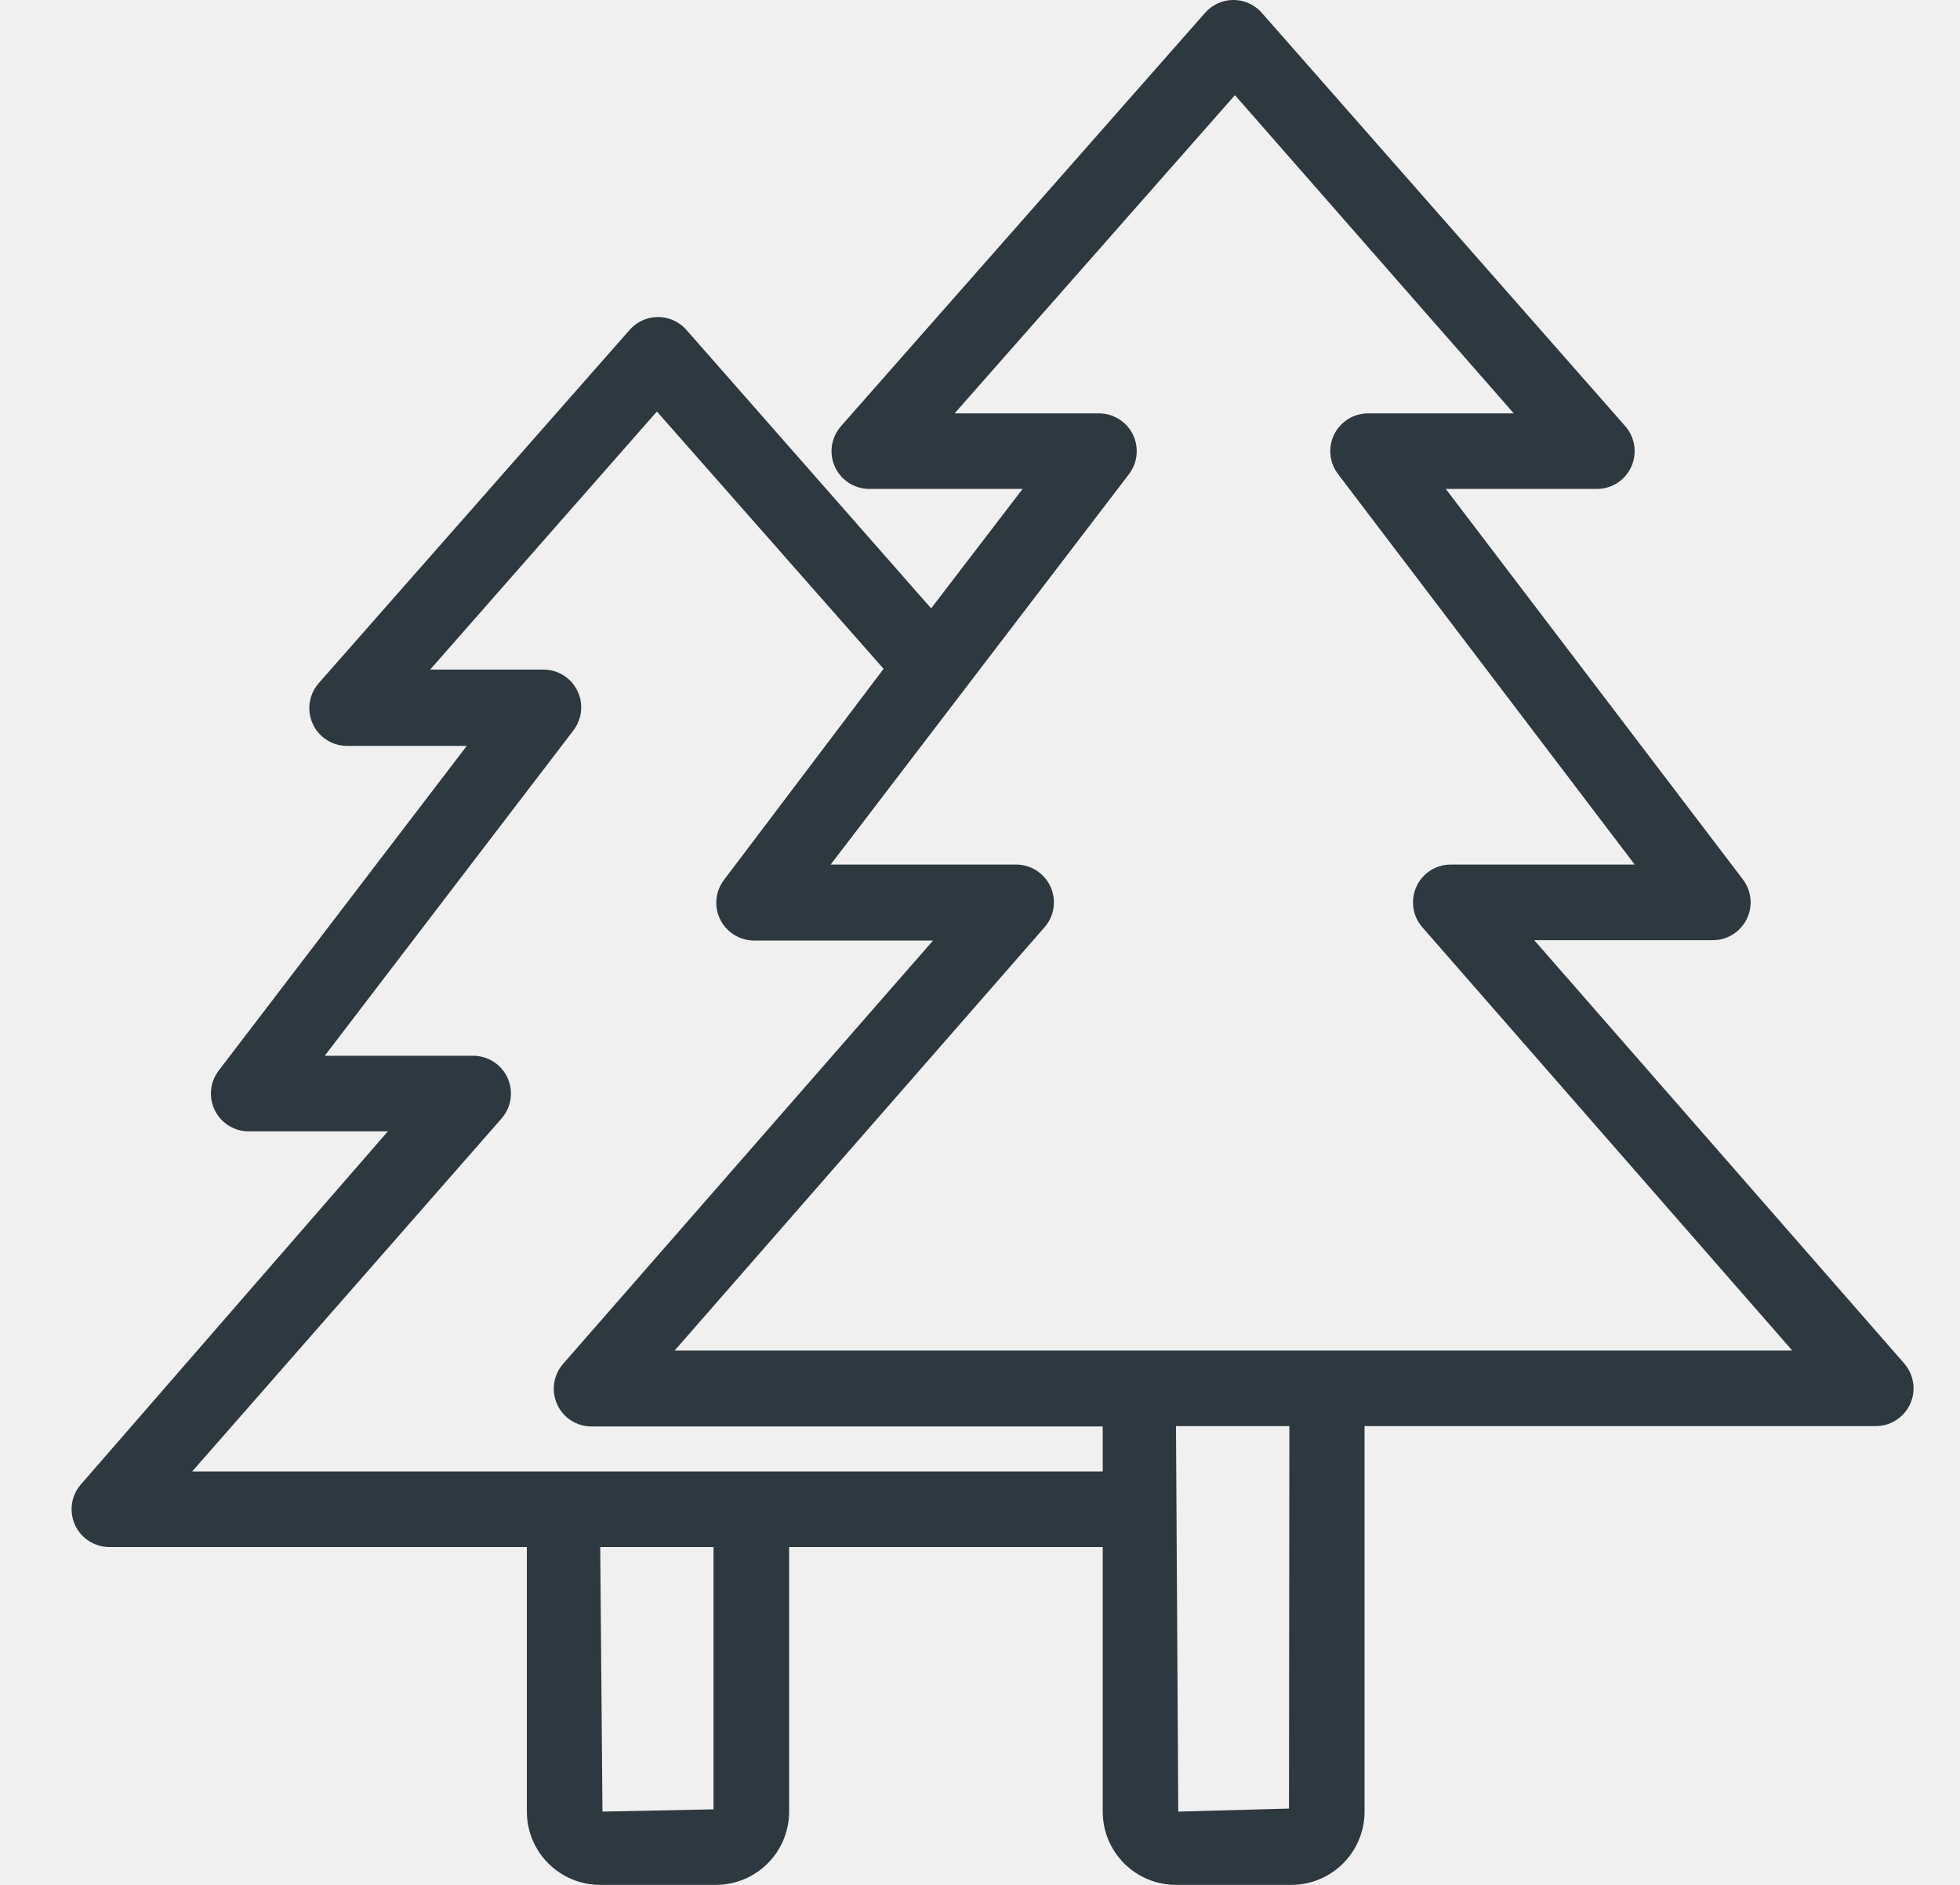
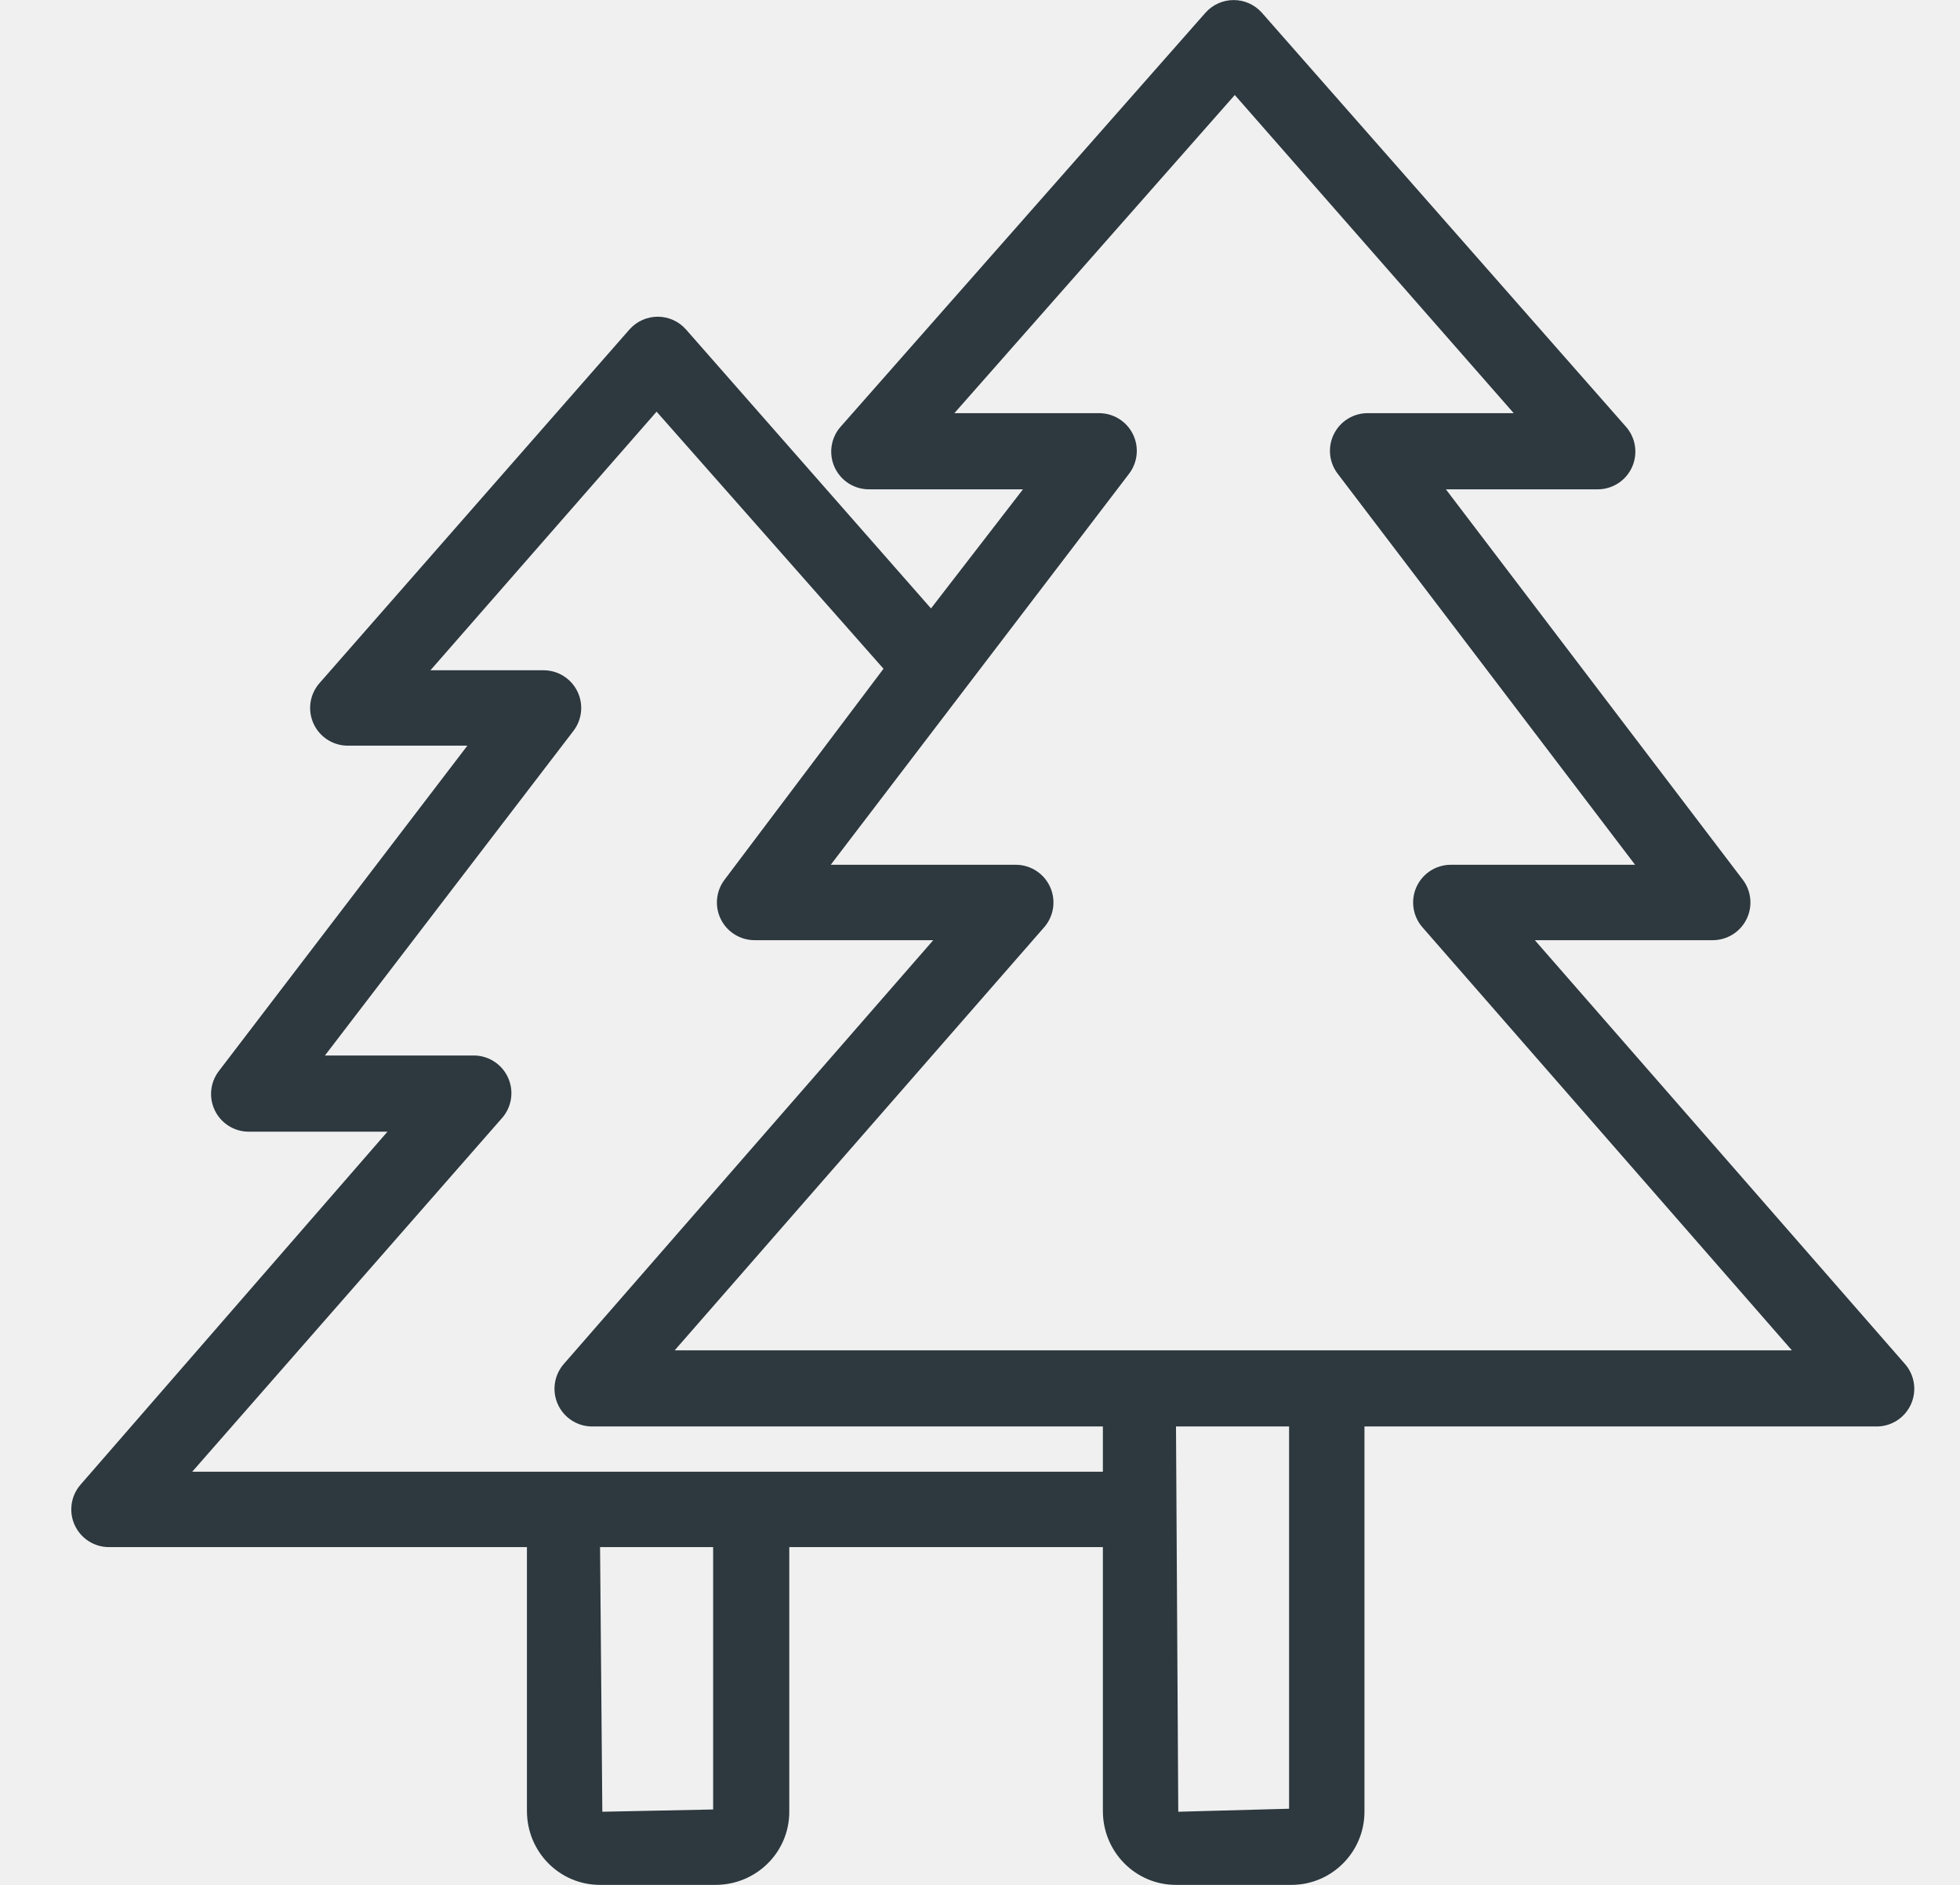
- <svg xmlns="http://www.w3.org/2000/svg" width="26" height="25" viewBox="0 0 26 25" fill="none">
-   <g clip-path="url(#clip0_4519_716)">
-     <path d="M25.259 18.083L20.352 12.47H22.723C22.999 12.469 23.223 12.244 23.223 11.967C23.222 11.857 23.186 11.75 23.119 11.663L19.179 6.485H21.184C21.461 6.485 21.685 6.26 21.684 5.983C21.684 5.862 21.64 5.744 21.56 5.653L16.738 0.17C16.555 -0.038 16.238 -0.058 16.031 0.125C16.015 0.139 16 0.154 15.986 0.17L11.16 5.648C10.974 5.854 10.99 6.17 11.196 6.356C11.289 6.44 11.41 6.486 11.536 6.485H13.565L12.352 8.069L9.105 4.375C8.921 4.167 8.605 4.147 8.397 4.331C8.381 4.344 8.367 4.359 8.353 4.375L4.228 9.061C4.045 9.269 4.066 9.586 4.273 9.769C4.365 9.849 4.482 9.893 4.604 9.893H6.192L2.894 14.209C2.731 14.432 2.78 14.746 3.003 14.909C3.087 14.97 3.187 15.004 3.29 15.006H5.145L1.07 19.692C0.89 19.902 0.915 20.219 1.125 20.399C1.215 20.475 1.328 20.518 1.446 20.519H6.989V24.028C6.989 24.565 7.425 25 7.962 25H9.491C10.027 25.003 10.465 24.57 10.468 24.033C10.468 24.031 10.468 24.029 10.468 24.028V20.519H14.628V24.028C14.628 24.565 15.063 25 15.6 25H17.129C17.666 25 18.101 24.565 18.101 24.028V18.915H24.883C25.16 18.915 25.384 18.69 25.384 18.413C25.383 18.292 25.339 18.174 25.259 18.083ZM9.465 23.998L7.992 24.028L7.962 20.519H9.465V23.998ZM14.628 19.517H2.549L6.649 14.84C6.834 14.635 6.818 14.318 6.613 14.132C6.517 14.046 6.392 14 6.263 14.003H4.308L7.606 9.688C7.775 9.468 7.734 9.154 7.515 8.985C7.427 8.918 7.32 8.881 7.21 8.881H5.706L8.714 5.458L11.721 8.871L9.606 11.668C9.437 11.887 9.478 12.202 9.697 12.37C9.785 12.438 9.892 12.474 10.002 12.475H12.377L7.471 18.088C7.288 18.296 7.308 18.613 7.516 18.796C7.608 18.876 7.725 18.92 7.847 18.92H14.628V19.517ZM17.099 23.988L15.63 24.028L15.6 18.915H17.104L17.099 23.988ZM17.129 17.913H8.949L13.856 12.299C14.039 12.091 14.018 11.774 13.81 11.592C13.719 11.512 13.602 11.467 13.48 11.467H11.019L14.979 6.285C15.145 6.063 15.1 5.749 14.879 5.583C14.793 5.519 14.69 5.484 14.583 5.483H12.663L16.382 1.262L20.081 5.483H18.146C17.87 5.483 17.646 5.708 17.646 5.985C17.647 6.095 17.683 6.202 17.751 6.29L21.685 11.467H19.244C18.967 11.467 18.743 11.692 18.744 11.969C18.744 12.091 18.788 12.208 18.868 12.299L23.775 17.913H17.129Z" fill="#2D383F" />
+ <svg xmlns="http://www.w3.org/2000/svg" viewBox="0 0 26 25" fill="none">
+   <g clip-path="url(#a)">
+     <path d="m25.26 18.08-4.9-5.61h2.36a.5.5 0 0 0 .4-.8l-3.94-5.18h2a.5.5 0 0 0 .38-.84l-4.82-5.48a.5.5 0 0 0-.75 0l-4.83 5.48a.5.5 0 0 0 .38.84h2.03l-1.22 1.58-3.25-3.7a.5.5 0 0 0-.75 0l-4.12 4.7a.5.5 0 0 0 .37.82h1.6l-3.3 4.32a.5.5 0 0 0 .39.8h1.85l-4.07 4.68a.5.5 0 0 0 .38.83h5.54v3.5c0 .54.43.98.97.98h1.53c.54 0 .98-.43.98-.97v-3.51h4.16v3.5c0 .54.43.98.97.98h1.53c.54 0 .97-.44.97-.97v-5.11h6.78a.5.5 0 0 0 .38-.84Zm-15.8 5.92-1.47.03-.03-3.51h1.5v3.48Zm5.17-4.48h-12.08l4.1-4.68a.5.5 0 0 0-.39-.84h-1.95l3.3-4.31a.5.5 0 0 0-.4-.8h-1.5l3-3.43 3.01 3.41-2.11 2.8a.5.5 0 0 0 .4.8h2.37l-4.9 5.62a.5.5 0 0 0 .37.83h6.78v.6Zm2.47 4.47-1.47.04-.03-5.11h1.5v5.07Zm.03-6.08h-8.18l4.9-5.61a.5.5 0 0 0-.37-.83h-2.46l3.96-5.19a.5.5 0 0 0-.4-.8h-1.92l3.72-4.22 3.7 4.22h-1.93a.5.5 0 0 0-.4.81l3.94 5.18h-2.45a.5.5 0 0 0-.37.83l4.9 5.61h-6.64Z" fill="#2D383F" />
  </g>
  <defs>
-     <clipPath id="clip0_4519_716">
-       <rect width="25" height="25" fill="white" transform="translate(0.666504)" />
+     <clipPath id="a">
+       <path fill="#fff" transform="translate(.667)" d="M0 0h25v25h-25z" />
    </clipPath>
  </defs>
</svg>
